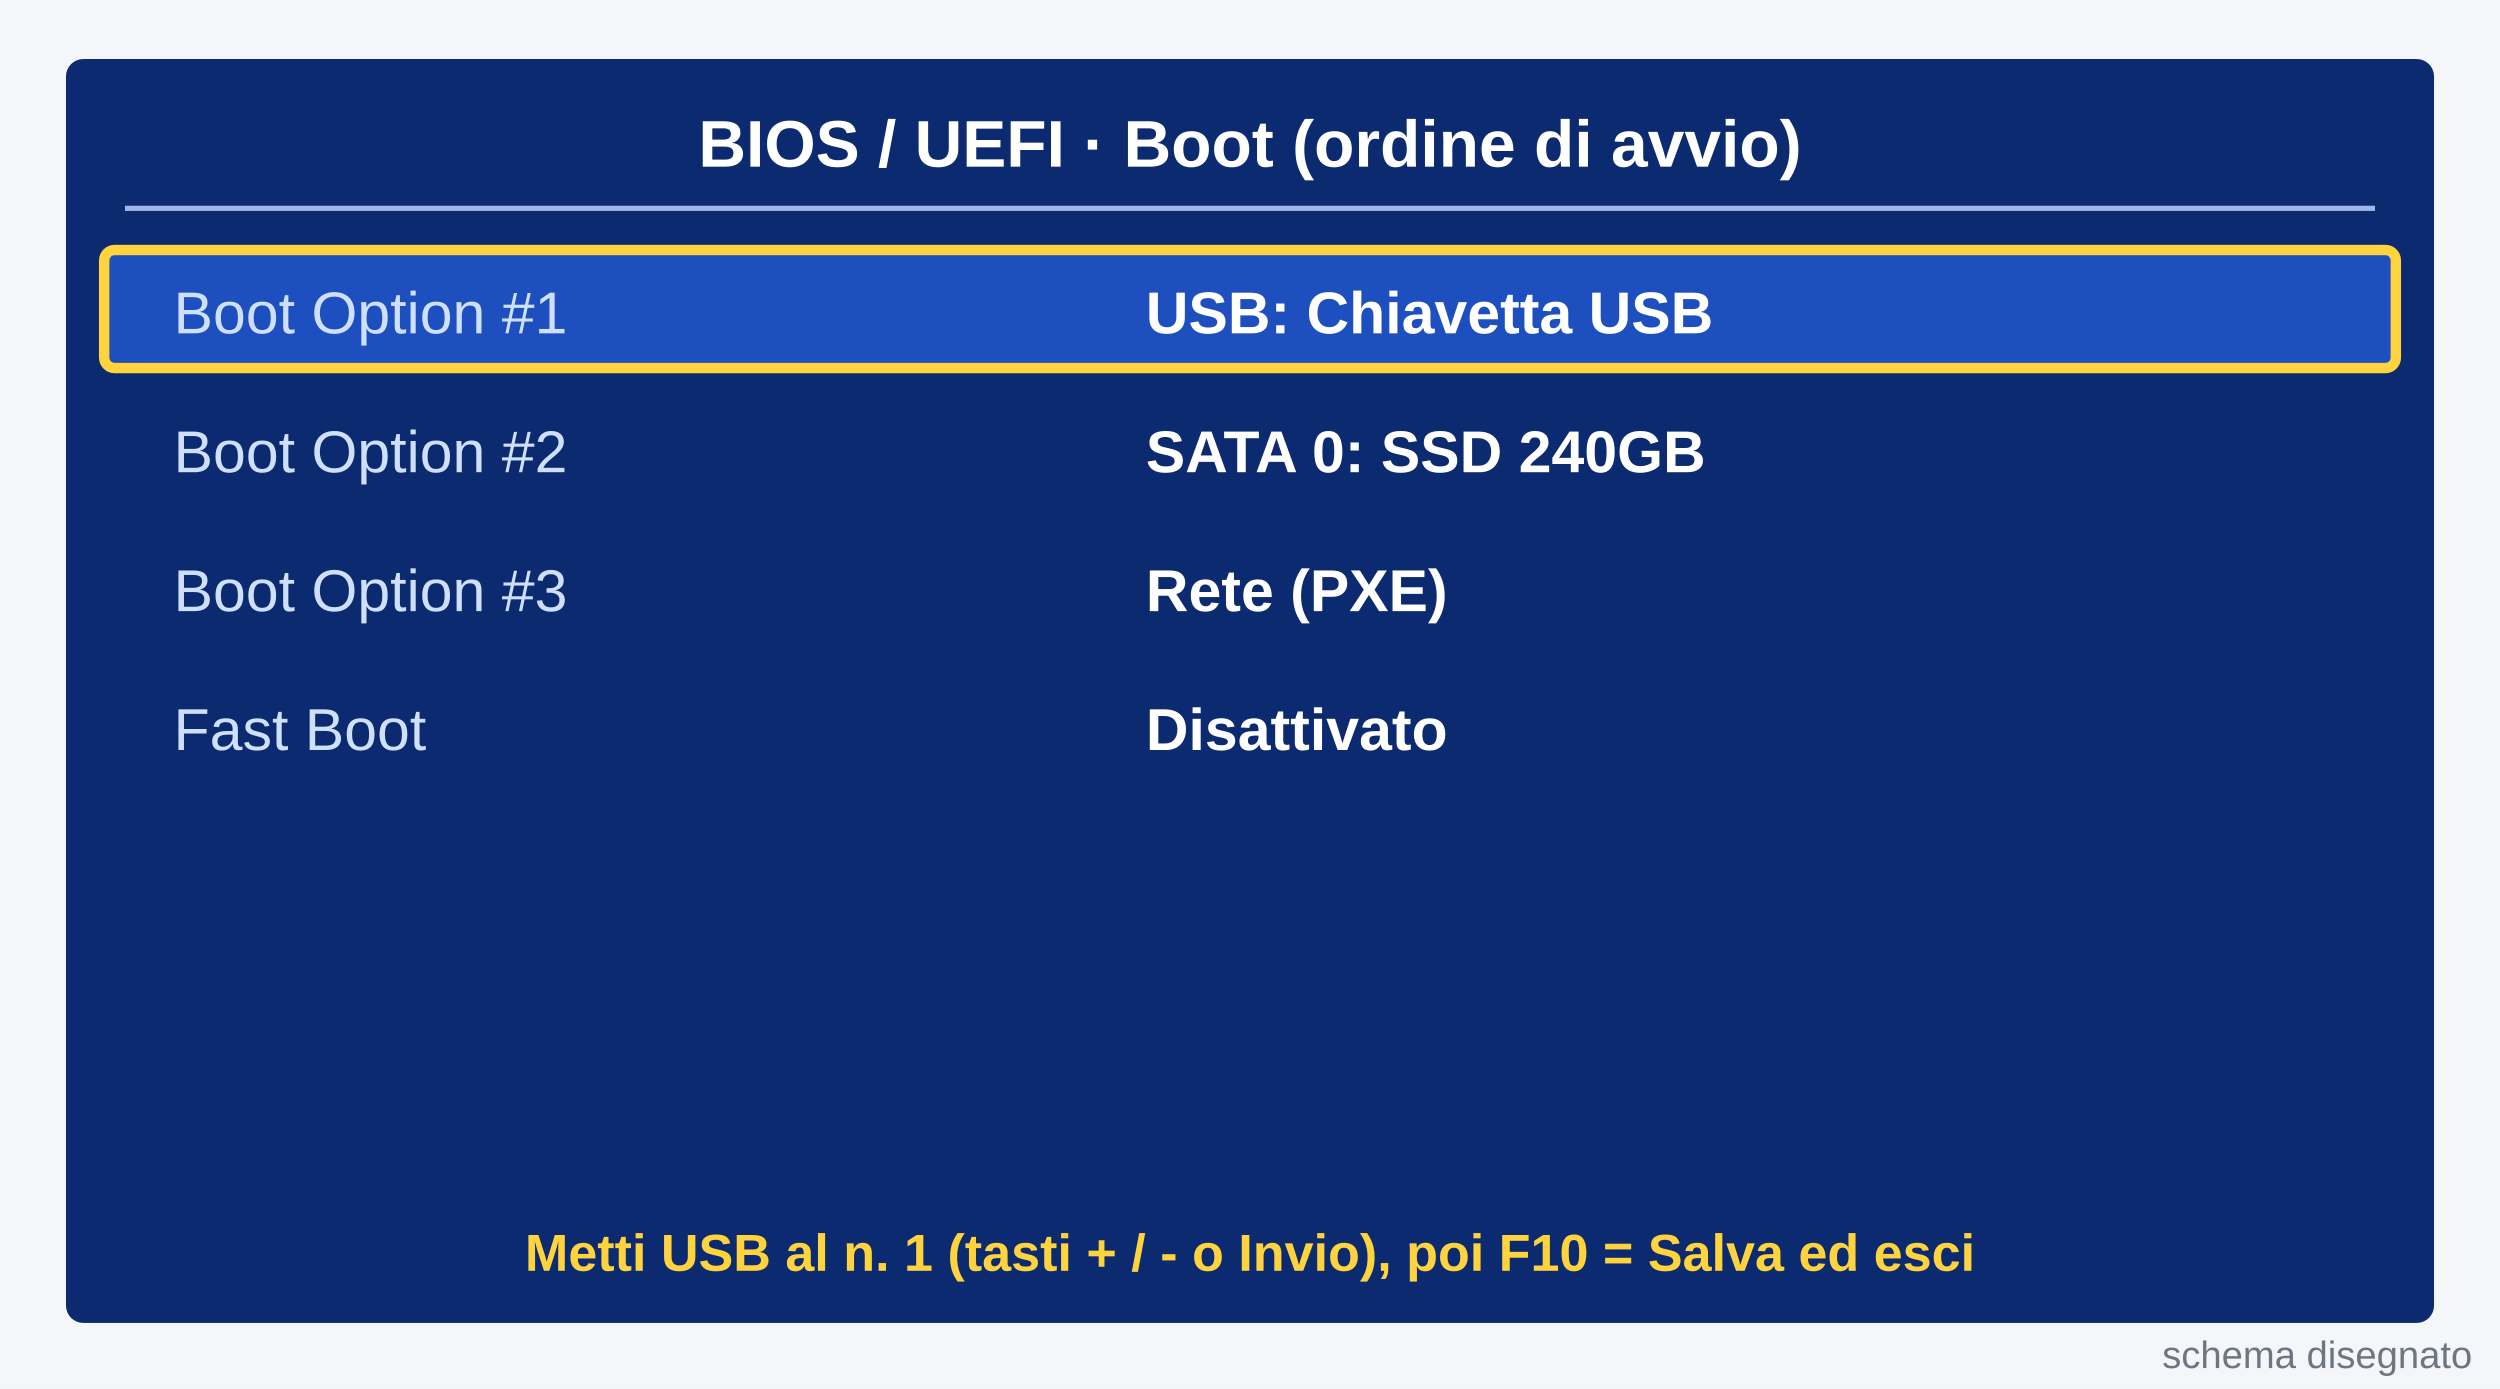
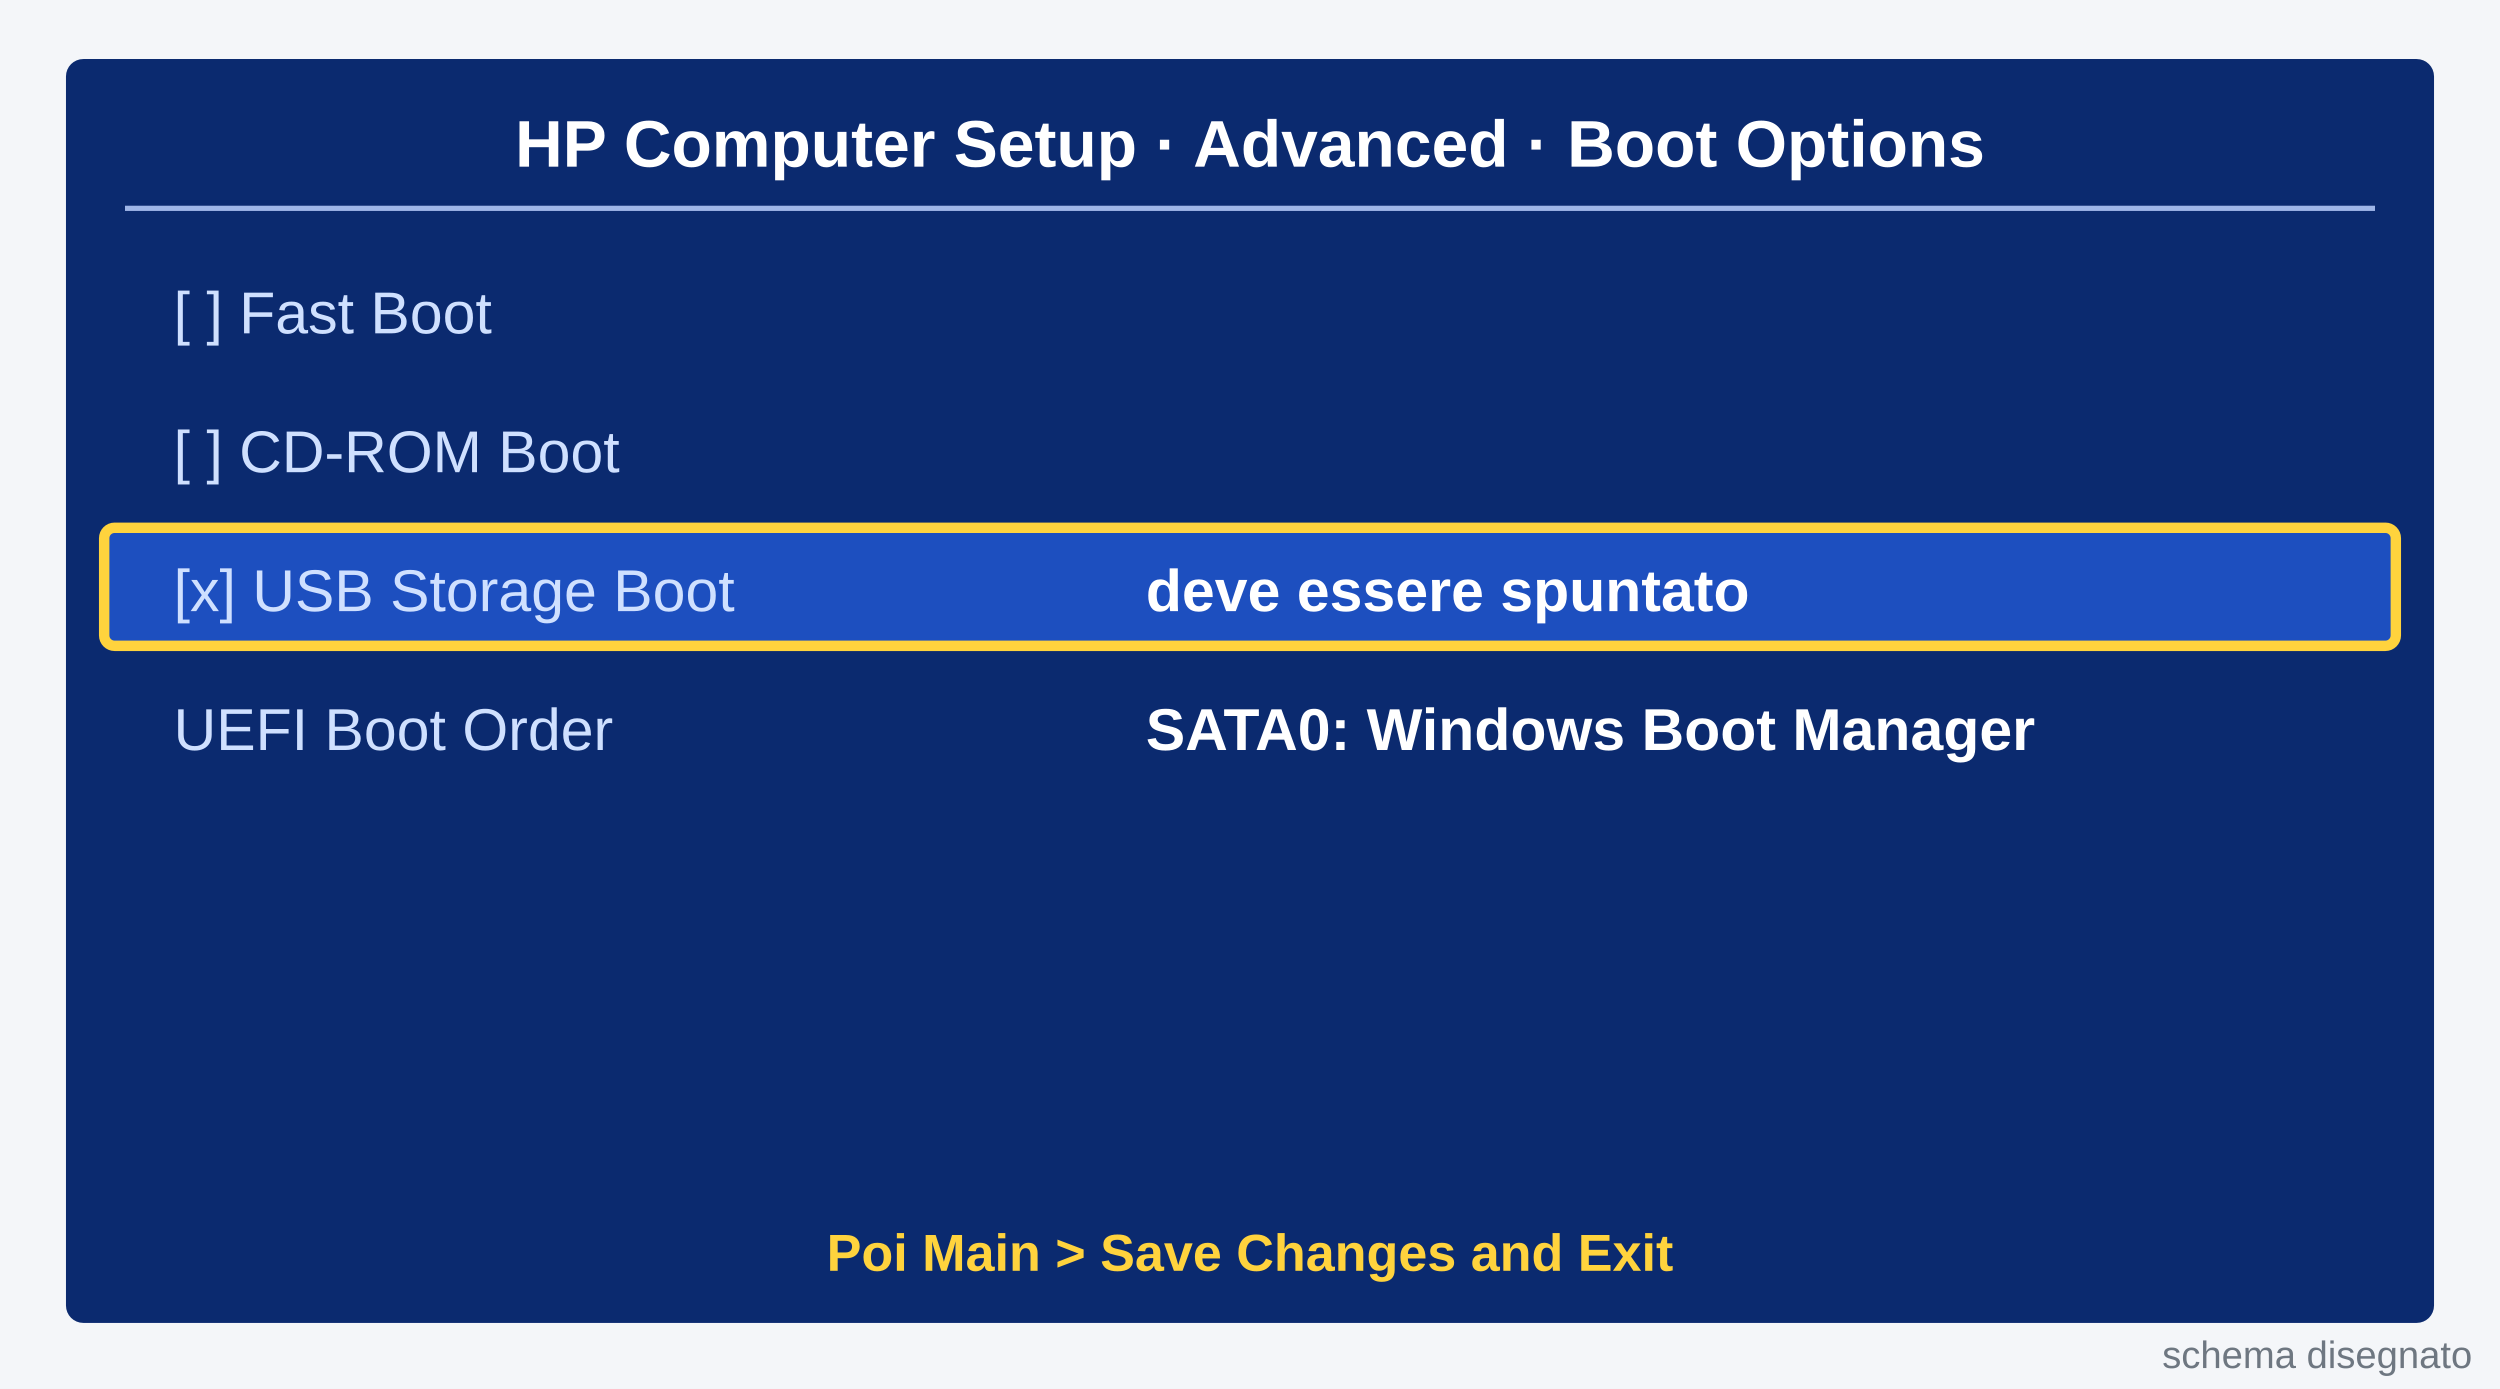
- <svg xmlns="http://www.w3.org/2000/svg" viewBox="0 0 720 400" width="720" height="400" role="img" aria-label="BIOS / UEFI · Boot (ordine di avvio)" font-family="Segoe UI, Arial, sans-serif">
+ <svg xmlns="http://www.w3.org/2000/svg" viewBox="0 0 720 400" width="720" height="400" role="img" aria-label="HP Computer Setup · Advanced · Boot Options" font-family="Segoe UI, Arial, sans-serif">
  <defs>
    <marker id="fr" viewBox="0 0 10 10" refX="8" refY="5" markerWidth="7" markerHeight="7" orient="auto-start-reverse">
      <path d="M0,0 L10,5 L0,10 z" fill="#c0392b" />
    </marker>
  </defs>
  <rect width="720" height="400" fill="#f4f6f9" />
  <rect x="20" y="18" width="680" height="362" rx="4" fill="#0b2a6f" stroke="#0b2a6f" stroke-width="2" />
-   <text x="360" y="48" font-size="19" fill="#fff" text-anchor="middle" font-weight="700">BIOS / UEFI · Boot (ordine di avvio)</text>
+   <text x="360" y="48" font-size="19" fill="#fff" text-anchor="middle" font-weight="700">HP Computer Setup · Advanced · Boot Options</text>
  <line x1="36" y1="60" x2="684" y2="60" stroke="#9fb6e8" stroke-width="1.5" />
-   <rect x="30" y="72" width="660" height="34" rx="3" fill="#1d4fbf" stroke="#ffd33d" stroke-width="3" />
-   <text x="50" y="96" font-size="17" fill="#cfe0ff" text-anchor="start">Boot Option #1</text>
-   <text x="330" y="96" font-size="17" fill="#fff" text-anchor="start" font-weight="700">USB: Chiavetta USB</text>
-   <text x="50" y="136" font-size="17" fill="#cfe0ff" text-anchor="start">Boot Option #2</text>
-   <text x="330" y="136" font-size="17" fill="#fff" text-anchor="start" font-weight="700">SATA 0: SSD 240GB</text>
-   <text x="50" y="176" font-size="17" fill="#cfe0ff" text-anchor="start">Boot Option #3</text>
-   <text x="330" y="176" font-size="17" fill="#fff" text-anchor="start" font-weight="700">Rete (PXE)</text>
-   <text x="50" y="216" font-size="17" fill="#cfe0ff" text-anchor="start">Fast Boot</text>
-   <text x="330" y="216" font-size="17" fill="#fff" text-anchor="start" font-weight="700">Disattivato</text>
+   <text x="50" y="96" font-size="17" fill="#cfe0ff" text-anchor="start">[ ] Fast Boot</text>
+   <text x="330" y="96" font-size="17" fill="#fff" text-anchor="start" font-weight="700" />
+   <text x="50" y="136" font-size="17" fill="#cfe0ff" text-anchor="start">[ ] CD-ROM Boot</text>
+   <text x="330" y="136" font-size="17" fill="#fff" text-anchor="start" font-weight="700" />
+   <rect x="30" y="152" width="660" height="34" rx="3" fill="#1d4fbf" stroke="#ffd33d" stroke-width="3" />
+   <text x="50" y="176" font-size="17" fill="#cfe0ff" text-anchor="start">[x] USB Storage Boot</text>
+   <text x="330" y="176" font-size="17" fill="#fff" text-anchor="start" font-weight="700">deve essere spuntato</text>
+   <text x="50" y="216" font-size="17" fill="#cfe0ff" text-anchor="start">UEFI Boot Order</text>
+   <text x="330" y="216" font-size="17" fill="#fff" text-anchor="start" font-weight="700">SATA0: Windows Boot Manager</text>
  <text x="50" y="256" font-size="17" fill="#cfe0ff" text-anchor="start" />
  <text x="330" y="256" font-size="17" fill="#fff" text-anchor="start" font-weight="700" />
-   <text x="360" y="366" font-size="15" fill="#ffd33d" text-anchor="middle" font-weight="700">Metti USB al n. 1 (tasti + / - o Invio), poi F10 = Salva ed esci</text>
+   <text x="360" y="366" font-size="15" fill="#ffd33d" text-anchor="middle" font-weight="700">Poi Main &gt; Save Changes and Exit</text>
  <text x="712" y="394" font-size="11" fill="#6e7781" text-anchor="end">schema disegnato</text>
</svg>
